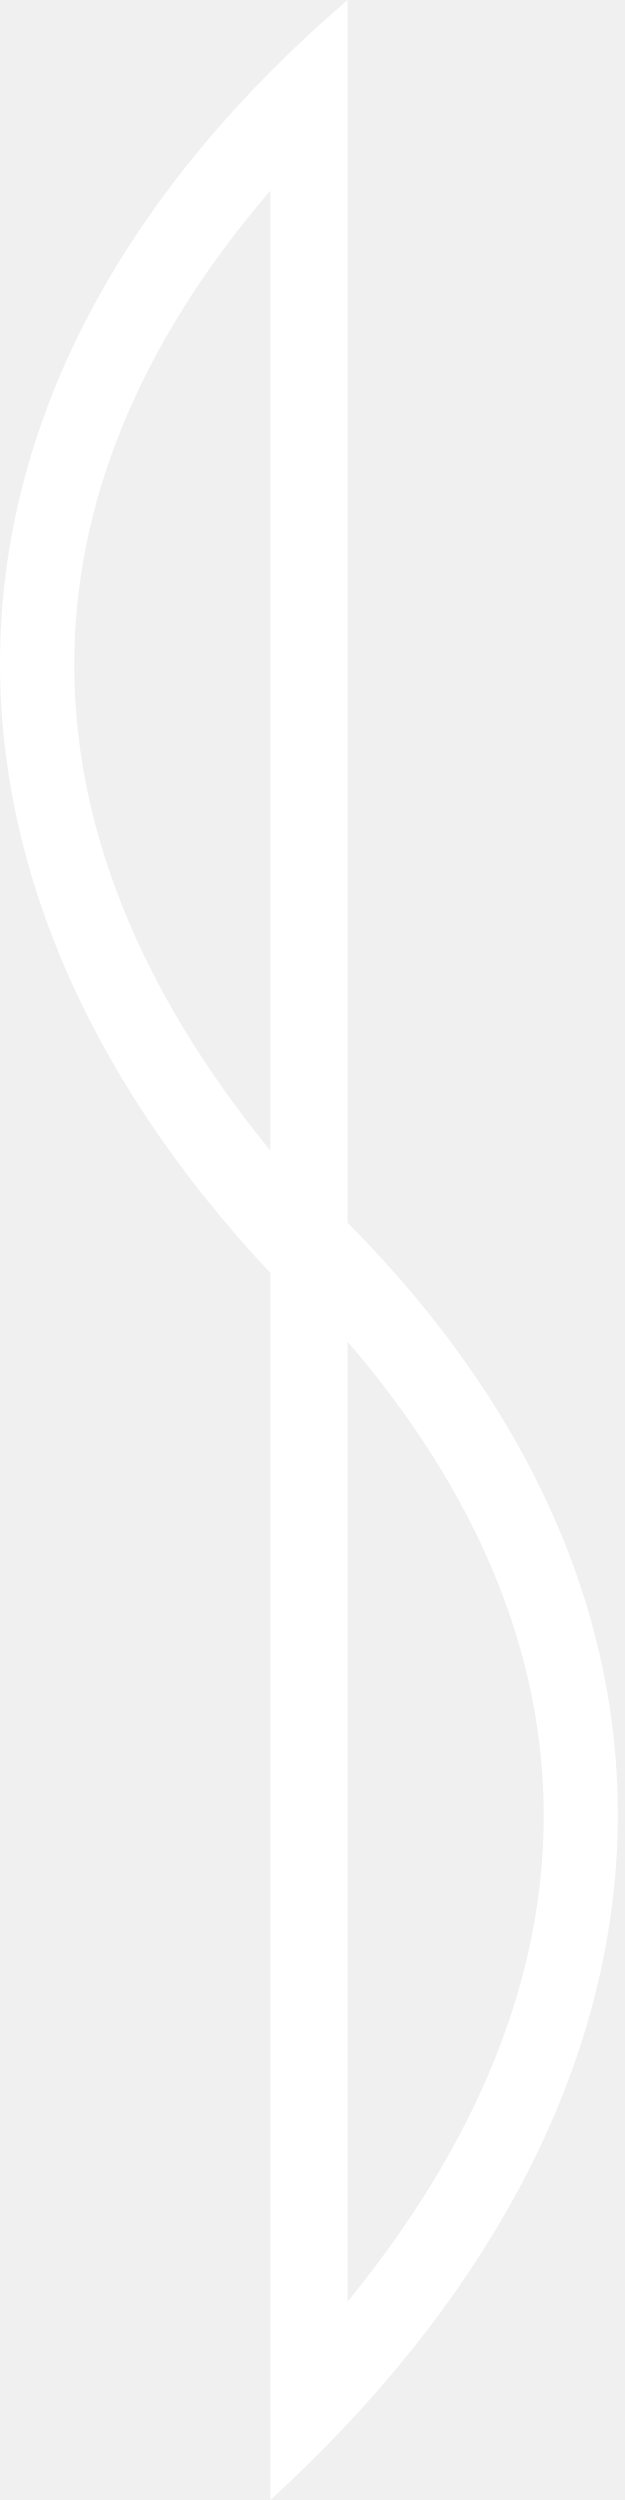
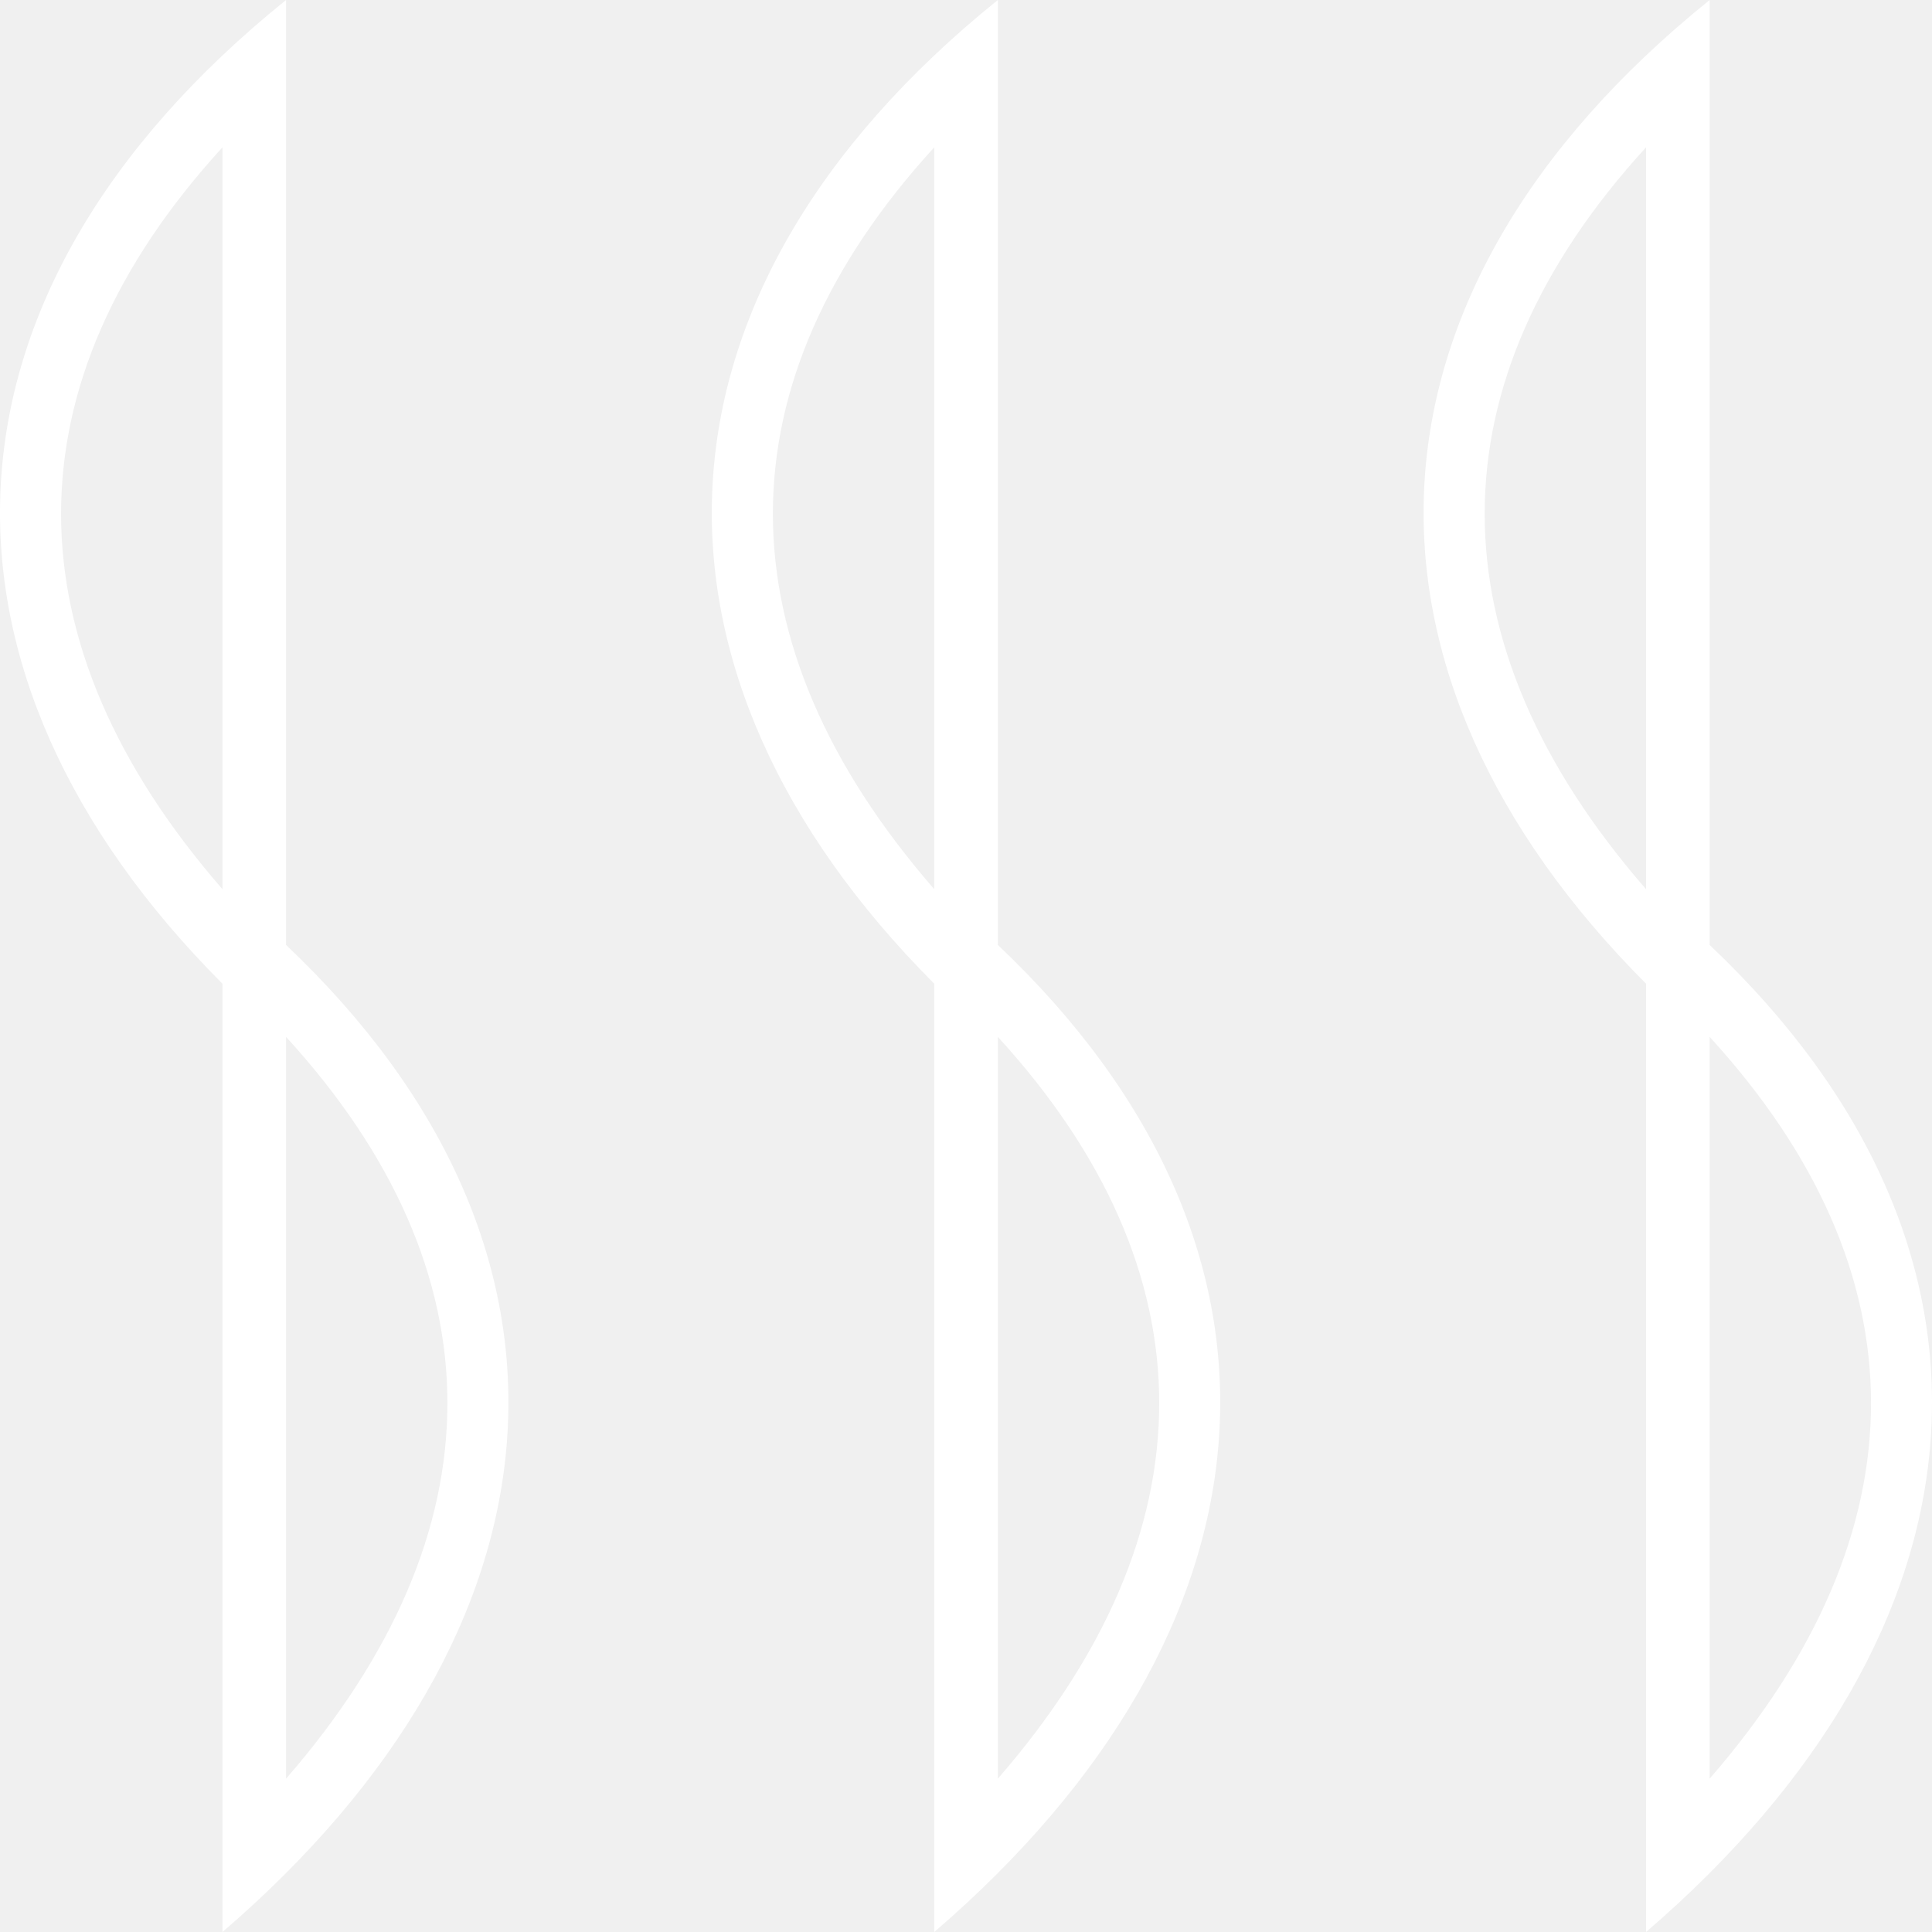
- <svg xmlns="http://www.w3.org/2000/svg" width="25" height="100" viewBox="0 0 25 100" fill="none">
-   <path d="M13.905 0V48.91C29.618 64.743 27.867 84.389 10.814 100V50.919C-4.23 34.862 -3.921 15.301 13.905 0ZM10.814 7.625C0.355 19.801 0.355 33.23 10.814 46.024V7.625ZM13.905 92.066C24.363 79.255 24.363 65.842 13.905 53.666V53.976V92.066Z" fill="white" />
+ <svg xmlns="http://www.w3.org/2000/svg" width="40" height="40" viewBox="0 0 40 40" fill="none">
+   <path d="M5.922 0V19.564C12.615 25.897 11.869 33.756 4.606 40V20.367C-1.802 13.945 -1.67 6.121 5.922 0ZM4.606 3.05C0.151 7.92 0.151 13.292 4.606 18.41V3.05ZM5.922 36.826C10.377 31.702 10.377 26.337 5.922 21.467V36.826Z" fill="white" />
+   <path d="M20.659 0V19.564C27.352 25.897 26.606 33.756 19.343 40V20.367C12.935 13.945 13.067 6.121 20.659 0ZM19.343 3.05C14.888 7.92 14.888 13.292 19.343 18.41V3.05ZM20.659 36.826C25.114 31.702 25.114 26.337 20.659 21.467V36.826Z" fill="white" />
+   <path d="M35.396 0V19.564C42.089 25.897 41.343 33.756 34.08 40V20.367C27.672 13.945 27.804 6.121 35.396 0ZM34.08 3.05C29.625 7.92 29.625 13.292 34.08 18.41V3.05ZM35.396 36.826C39.851 31.702 39.851 26.337 35.396 21.467V36.826Z" fill="white" />
</svg>
